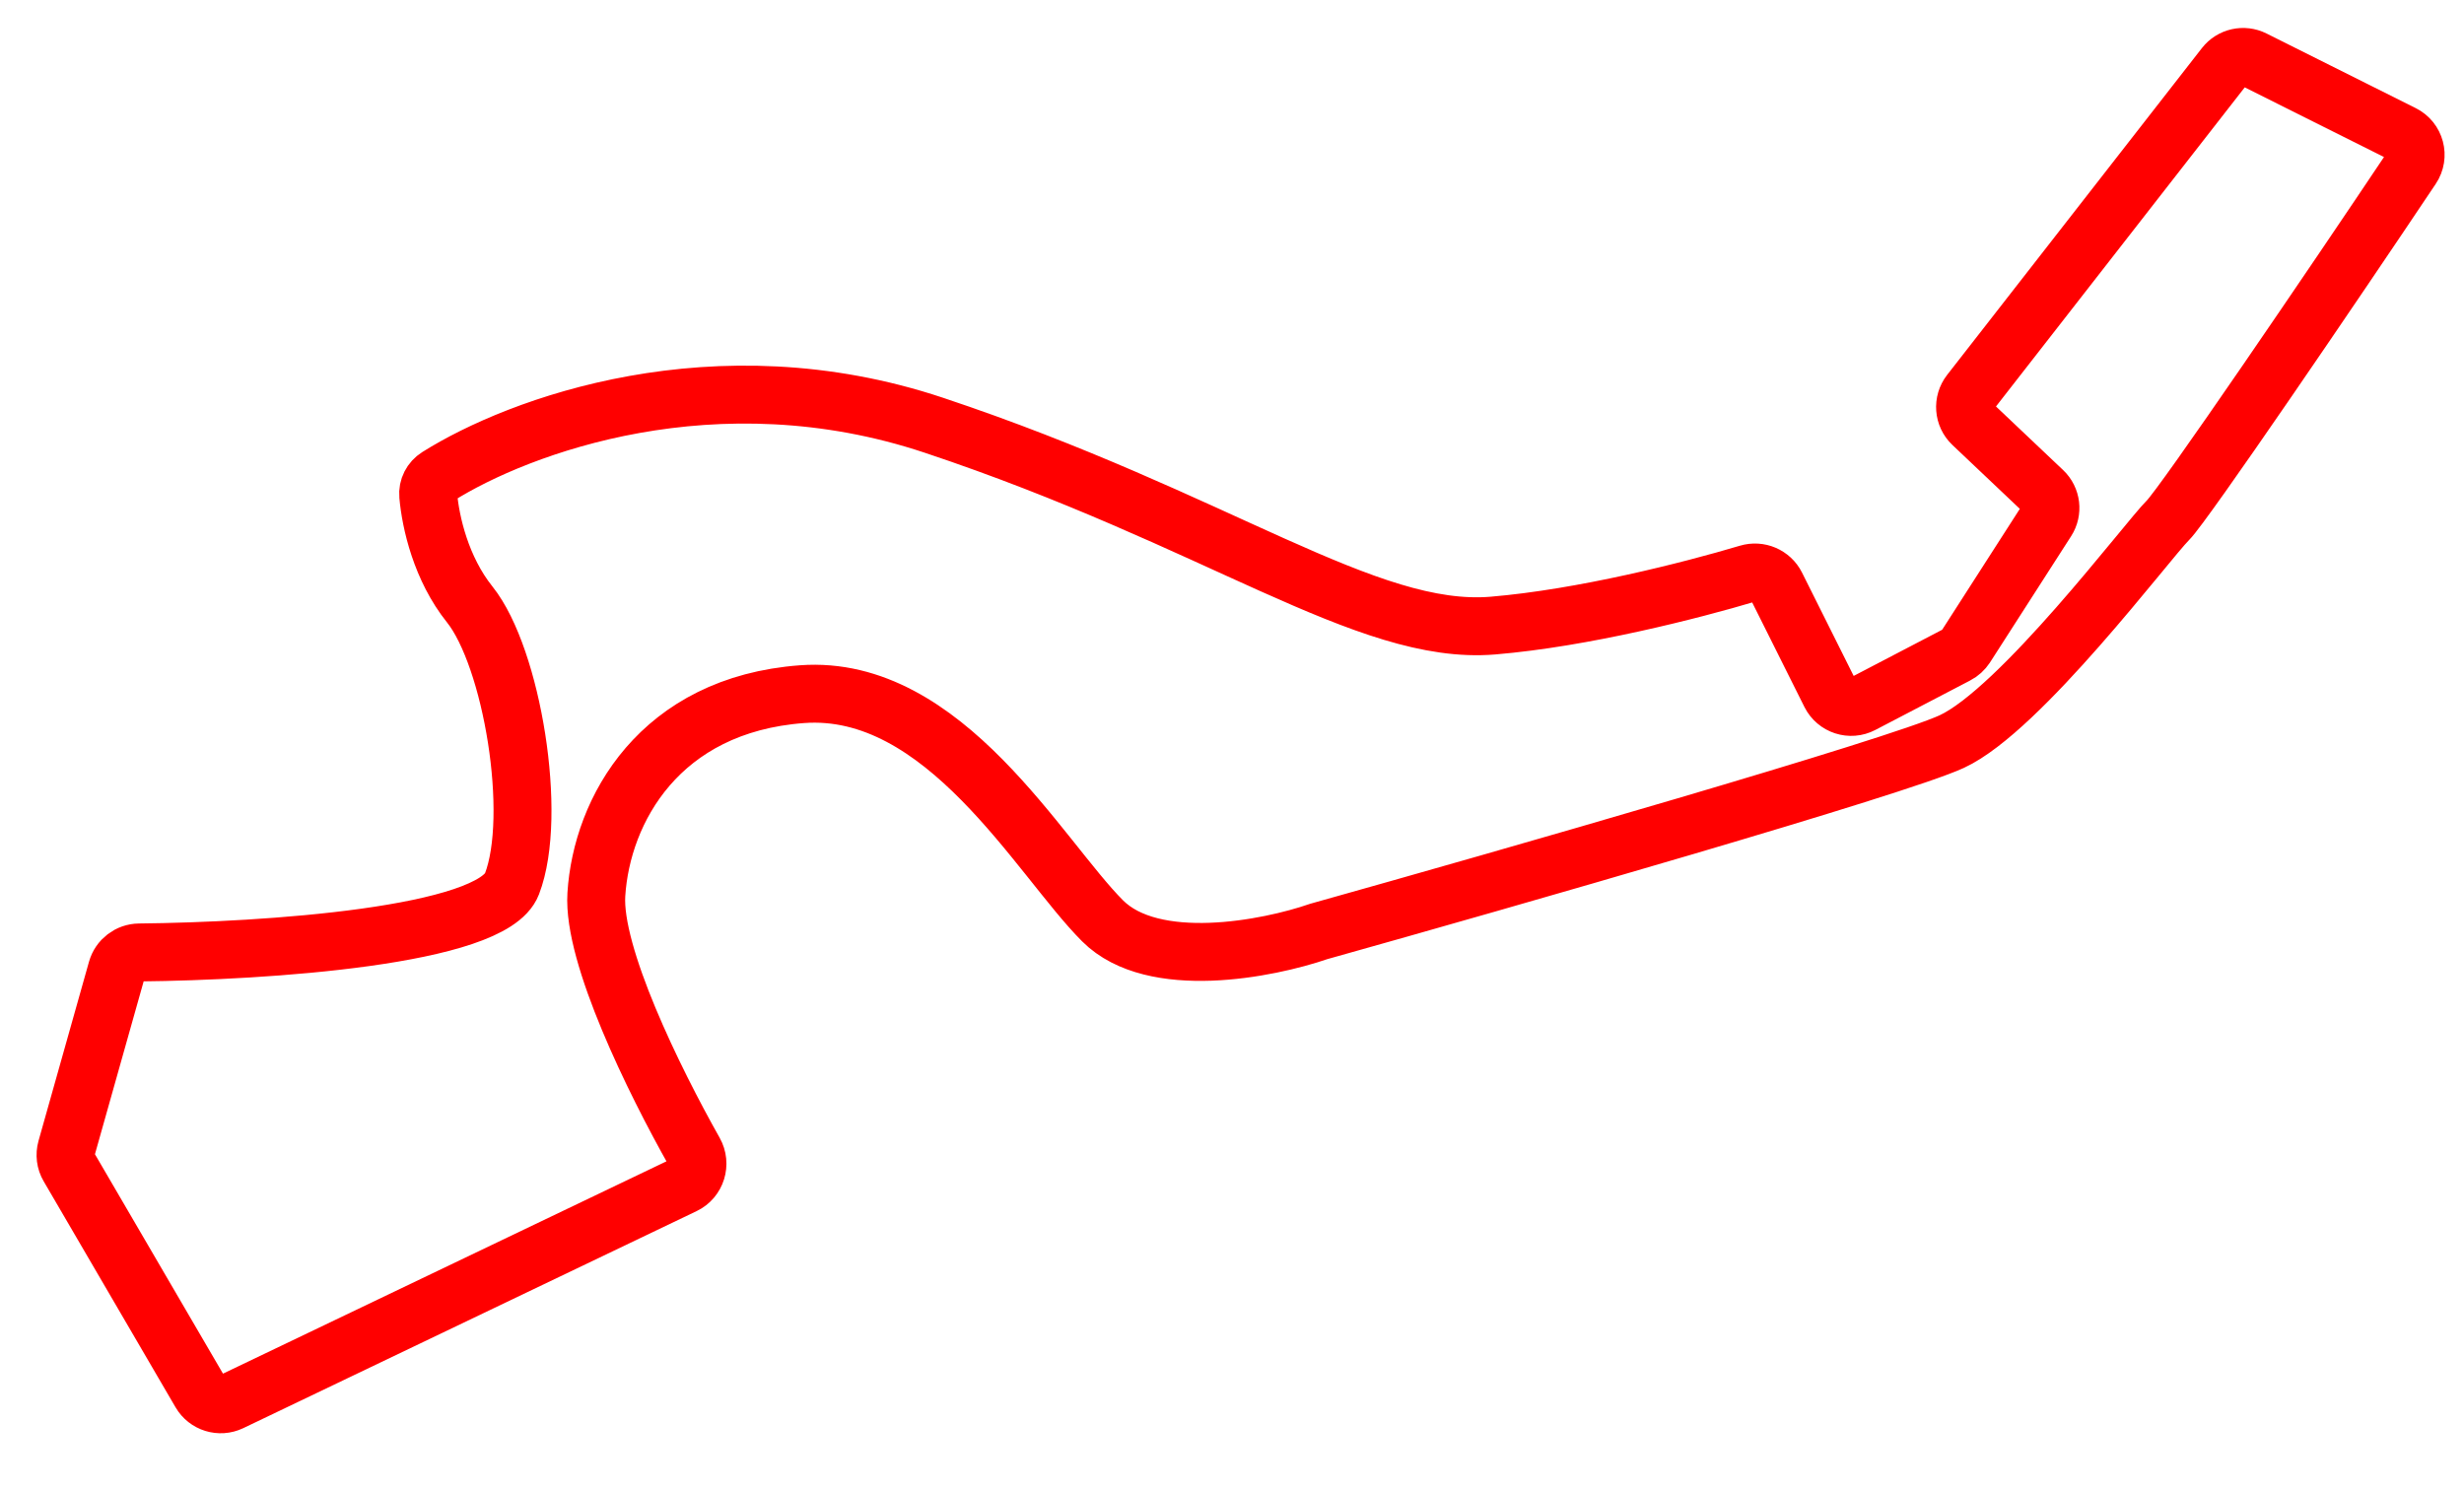
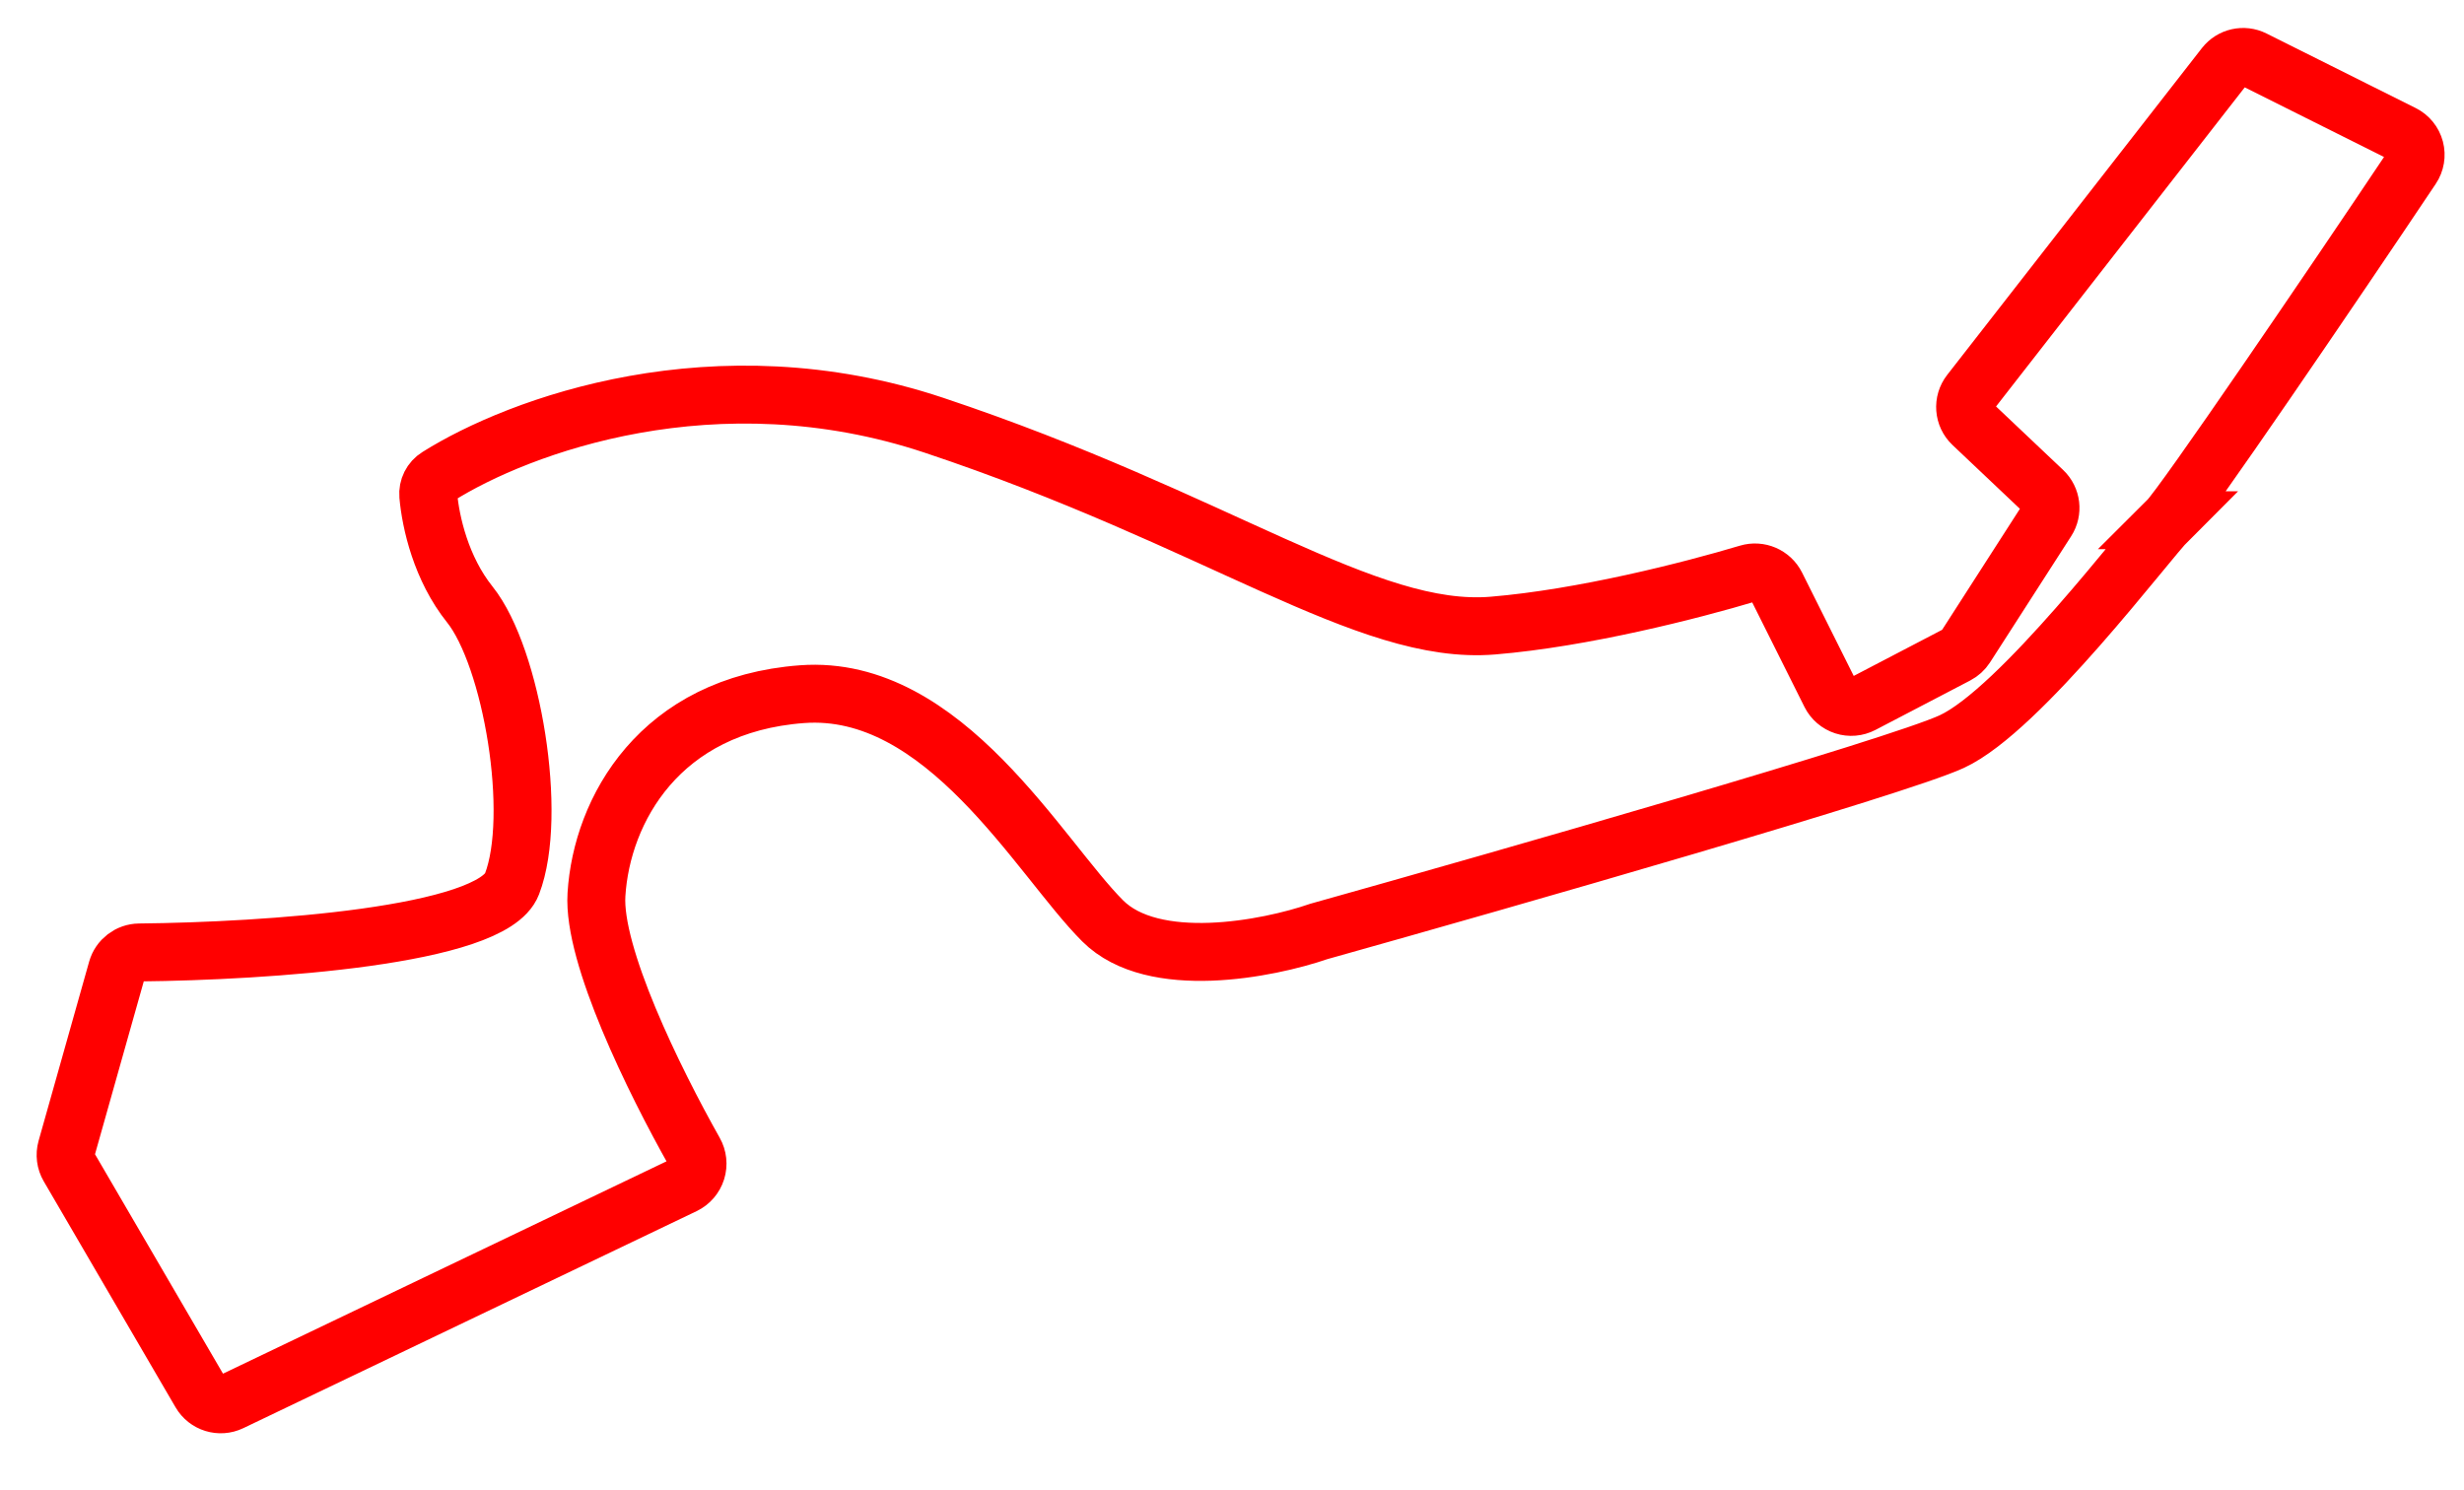
- <svg xmlns="http://www.w3.org/2000/svg" width="43" height="26" viewBox="0 0 43 26" fill="none">
-   <path d="M37.834 9.08C38.111 8.805 40.704 4.995 42.087 2.928C42.224 2.724 42.15 2.448 41.931 2.339L39.328 1.037C39.155 0.95 38.944 0.997 38.825 1.15L34.379 6.854C34.25 7.02 34.268 7.256 34.42 7.4L35.656 8.571C35.798 8.705 35.824 8.922 35.718 9.086L34.303 11.289C34.264 11.348 34.211 11.397 34.148 11.429L32.494 12.292C32.293 12.398 32.044 12.317 31.942 12.114L30.995 10.219C30.905 10.04 30.698 9.952 30.506 10.01C29.504 10.309 27.623 10.788 26.053 10.919C23.844 11.103 21.267 9.079 16.297 7.422C12.491 6.153 9.056 7.426 7.639 8.318C7.526 8.389 7.461 8.514 7.473 8.647C7.515 9.119 7.696 9.924 8.198 10.551C8.934 11.472 9.395 14.232 8.934 15.429C8.583 16.342 4.632 16.602 2.431 16.624C2.248 16.626 2.09 16.747 2.04 16.922L1.159 20.049C1.129 20.155 1.143 20.269 1.199 20.364L3.5 24.308C3.606 24.491 3.836 24.562 4.027 24.471L11.938 20.683C12.154 20.58 12.235 20.314 12.118 20.106C11.411 18.852 10.341 16.672 10.407 15.613C10.499 14.14 11.511 12.3 13.996 12.116C16.481 11.932 18.138 14.969 19.242 16.073C20.126 16.957 22.127 16.564 23.016 16.257C26.299 15.337 33.103 13.386 34.06 12.944C35.257 12.392 37.466 9.447 37.834 9.08Z" stroke="#FF0000" stroke-width="1.011" />
+ <svg xmlns="http://www.w3.org/2000/svg" width="43" height="26" fill="none">
+   <path d="M37.834 9.08c.276-.275 2.87-4.085 4.253-6.152a.406.406 0 0 0-.156-.59l-2.603-1.301a.407.407 0 0 0-.503.113L34.38 6.854a.407.407 0 0 0 .041.546l1.236 1.17a.407.407 0 0 1 .062.516l-1.416 2.203a.407.407 0 0 1-.154.14l-1.654.863a.407.407 0 0 1-.552-.178l-.947-1.895a.414.414 0 0 0-.489-.21c-1.002.3-2.883.78-4.453.91-2.209.184-4.786-1.84-9.756-3.497-3.806-1.269-7.241.004-8.658.896a.352.352 0 0 0-.166.33c.042.47.223 1.276.725 1.903.736.92 1.197 3.681.736 4.878-.35.913-4.302 1.173-6.503 1.195a.41.41 0 0 0-.39.298l-.882 3.127a.407.407 0 0 0 .04.315l2.3 3.944a.407.407 0 0 0 .528.163l7.911-3.788a.414.414 0 0 0 .18-.577c-.707-1.254-1.777-3.434-1.71-4.493.091-1.473 1.104-3.313 3.588-3.497 2.485-.184 4.142 2.853 5.246 3.957.884.884 2.884.491 3.774.184 3.283-.92 10.087-2.871 11.044-3.313 1.197-.552 3.406-3.497 3.774-3.864Z" stroke="red" stroke-width="1.011" />
</svg>
